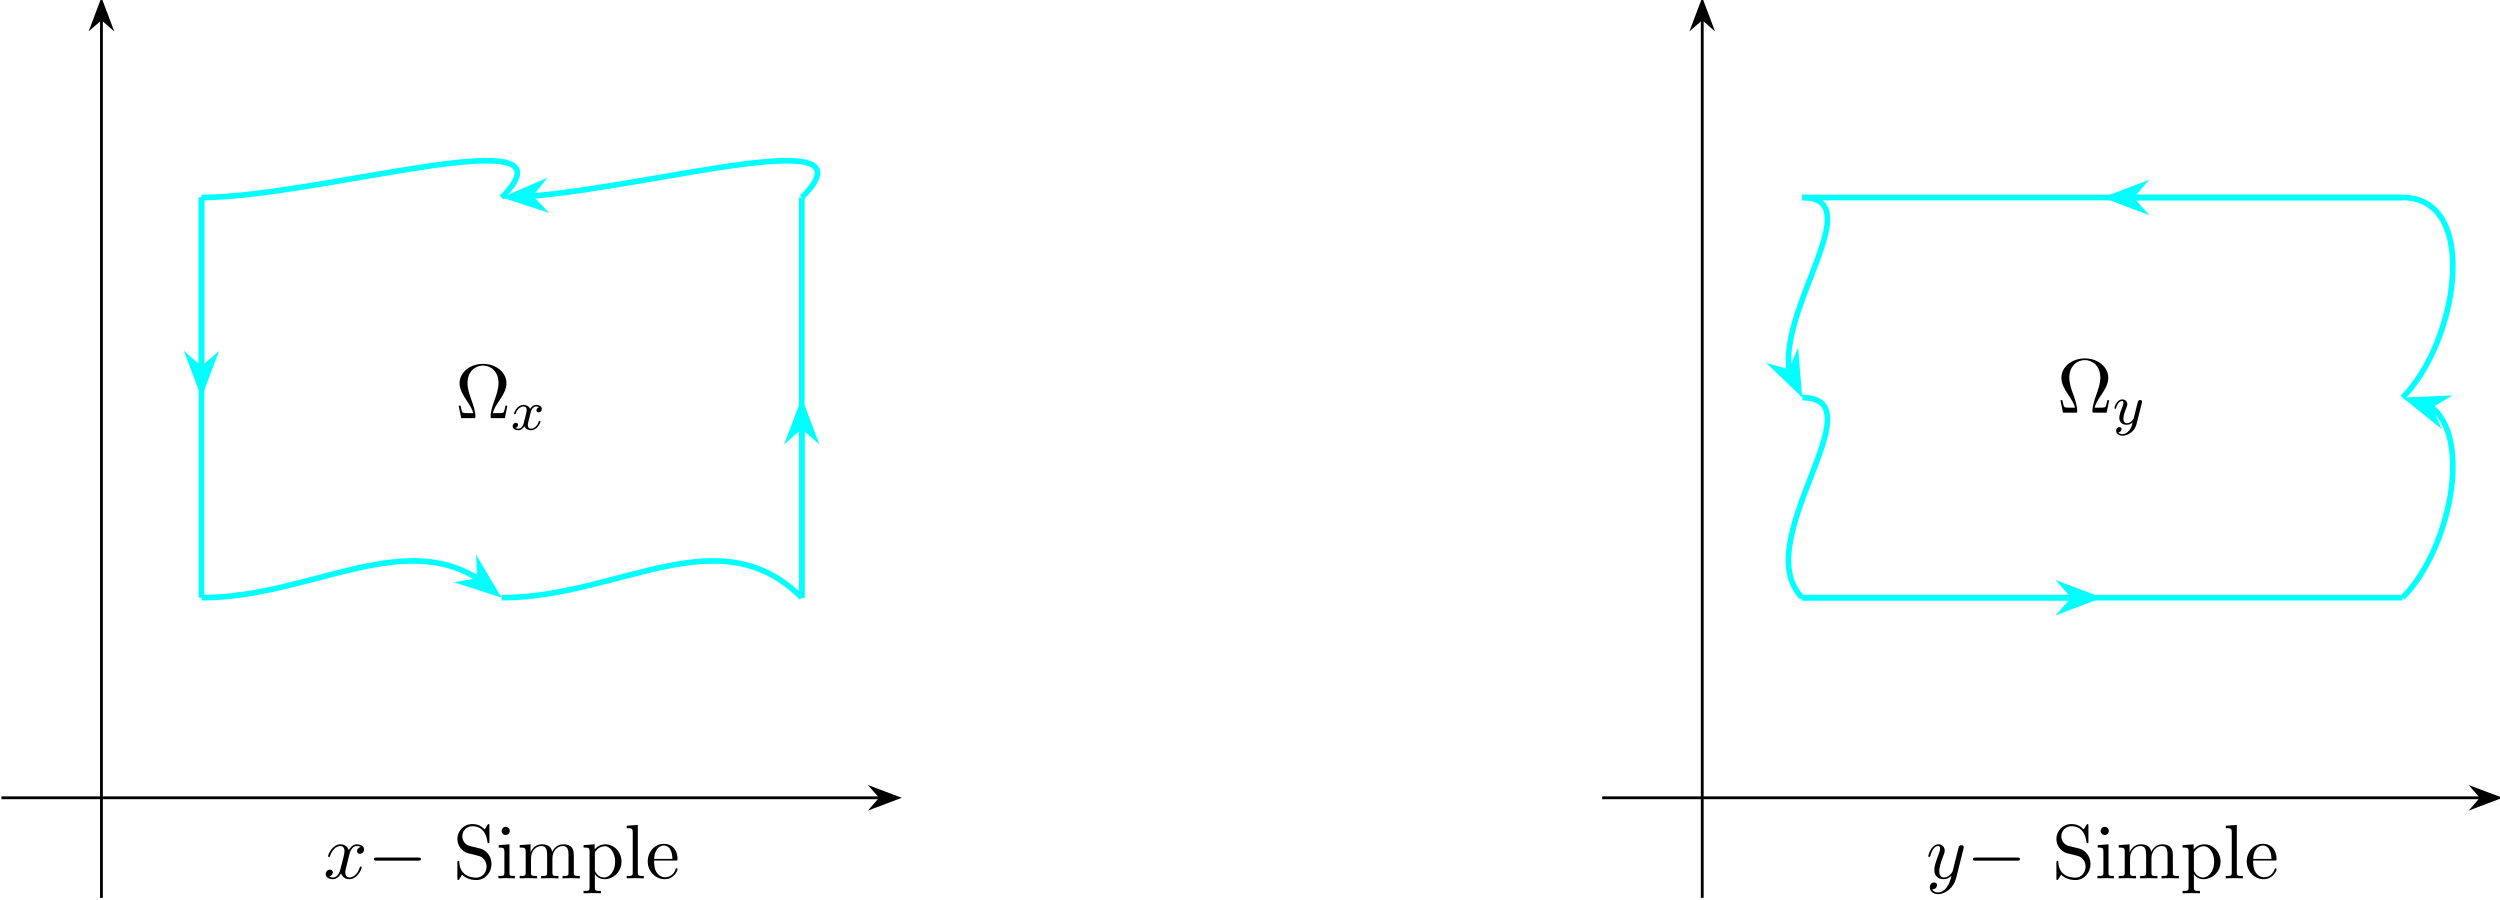
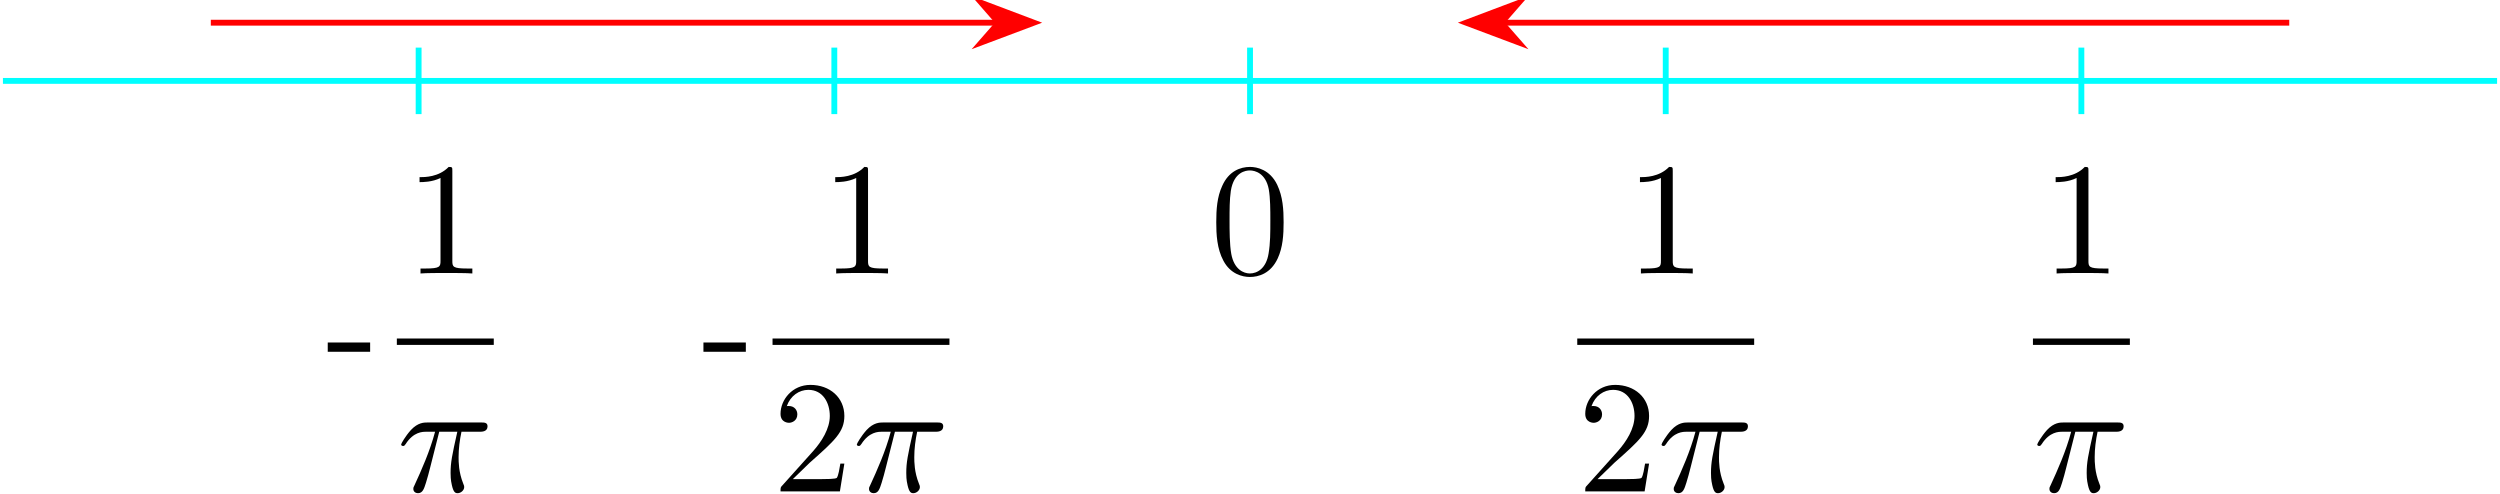
- <svg xmlns="http://www.w3.org/2000/svg" xmlns:xlink="http://www.w3.org/1999/xlink" version="1.1" width="495.83pt" height="178.352pt" viewBox="-0 17.527 495.83 178.352">
+ <svg xmlns="http://www.w3.org/2000/svg" xmlns:xlink="http://www.w3.org/1999/xlink" version="1.1" width="238.673pt" height="47.084pt" viewBox="38.177 860.113 238.673 47.084">
  <defs>
-     <path id="g6-0" d="M7.189-2.509C7.375-2.509 7.571-2.509 7.571-2.727S7.375-2.945 7.189-2.945H1.287C1.102-2.945 .905-2.945 .905-2.727S1.102-2.509 1.287-2.509H7.189Z" />
-     <path id="g9-120" d="M3.644-3.295C3.709-3.578 3.96-4.582 4.724-4.582C4.778-4.582 5.04-4.582 5.269-4.44C4.964-4.385 4.745-4.113 4.745-3.851C4.745-3.676 4.865-3.469 5.16-3.469C5.4-3.469 5.749-3.665 5.749-4.102C5.749-4.669 5.105-4.822 4.735-4.822C4.102-4.822 3.72-4.244 3.589-3.993C3.316-4.713 2.727-4.822 2.411-4.822C1.276-4.822 .655-3.415 .655-3.142C.655-3.033 .764-3.033 .785-3.033C.873-3.033 .905-3.055 .927-3.153C1.298-4.309 2.018-4.582 2.389-4.582C2.596-4.582 2.978-4.484 2.978-3.851C2.978-3.513 2.793-2.782 2.389-1.255C2.215-.578 1.833-.12 1.353-.12C1.287-.12 1.036-.12 .807-.262C1.08-.316 1.32-.545 1.32-.851C1.32-1.145 1.08-1.233 .916-1.233C.589-1.233 .316-.949 .316-.6C.316-.098 .862 .12 1.342 .12C2.062 .12 2.455-.644 2.487-.709C2.618-.305 3.011 .12 3.665 .12C4.789 .12 5.411-1.287 5.411-1.56C5.411-1.669 5.313-1.669 5.28-1.669C5.182-1.669 5.16-1.625 5.138-1.549C4.778-.382 4.036-.12 3.687-.12C3.262-.12 3.087-.469 3.087-.84C3.087-1.08 3.153-1.32 3.273-1.8L3.644-3.295Z" />
-     <path id="g9-121" d="M5.302-4.156C5.345-4.309 5.345-4.331 5.345-4.407C5.345-4.604 5.193-4.702 5.029-4.702C4.92-4.702 4.745-4.636 4.647-4.473C4.625-4.418 4.538-4.08 4.495-3.884C4.418-3.6 4.342-3.305 4.276-3.011L3.785-1.047C3.742-.884 3.273-.12 2.553-.12C1.996-.12 1.876-.6 1.876-1.004C1.876-1.505 2.062-2.182 2.433-3.142C2.607-3.589 2.651-3.709 2.651-3.927C2.651-4.418 2.302-4.822 1.756-4.822C.72-4.822 .316-3.24 .316-3.142C.316-3.033 .425-3.033 .447-3.033C.556-3.033 .567-3.055 .622-3.229C.916-4.255 1.353-4.582 1.724-4.582C1.811-4.582 1.996-4.582 1.996-4.233C1.996-3.96 1.887-3.676 1.811-3.469C1.375-2.313 1.178-1.691 1.178-1.178C1.178-.207 1.865 .12 2.509 .12C2.935 .12 3.305-.065 3.611-.371C3.469 .196 3.338 .731 2.902 1.309C2.618 1.68 2.204 1.996 1.702 1.996C1.549 1.996 1.058 1.964 .873 1.538C1.047 1.538 1.189 1.538 1.342 1.407C1.451 1.309 1.56 1.167 1.56 .96C1.56 .622 1.265 .578 1.156 .578C.905 .578 .545 .753 .545 1.287C.545 1.833 1.025 2.236 1.702 2.236C2.825 2.236 3.949 1.244 4.255 .011L5.302-4.156Z" />
-     <path id="g8-120" d="M3.993-3.18C3.642-3.092 3.626-2.782 3.626-2.75C3.626-2.574 3.762-2.455 3.937-2.455S4.384-2.59 4.384-2.933C4.384-3.387 3.881-3.515 3.587-3.515C3.212-3.515 2.909-3.252 2.726-2.941C2.55-3.363 2.136-3.515 1.809-3.515C.94-3.515 .454-2.519 .454-2.295C.454-2.224 .51-2.192 .574-2.192C.669-2.192 .685-2.232 .709-2.327C.893-2.909 1.371-3.292 1.785-3.292C2.096-3.292 2.248-3.068 2.248-2.782C2.248-2.622 2.152-2.256 2.088-2C2.032-1.769 1.857-1.06 1.817-.909C1.706-.478 1.419-.143 1.06-.143C1.028-.143 .821-.143 .654-.255C1.02-.343 1.02-.677 1.02-.685C1.02-.869 .877-.98 .701-.98C.486-.98 .255-.797 .255-.494C.255-.128 .646 .08 1.052 .08C1.474 .08 1.769-.239 1.913-.494C2.088-.104 2.455 .08 2.837 .08C3.706 .08 4.184-.917 4.184-1.14C4.184-1.219 4.121-1.243 4.065-1.243C3.969-1.243 3.953-1.188 3.929-1.108C3.77-.574 3.316-.143 2.853-.143C2.59-.143 2.399-.319 2.399-.654C2.399-.813 2.447-.996 2.558-1.443C2.614-1.682 2.79-2.383 2.829-2.534C2.941-2.949 3.22-3.292 3.579-3.292C3.618-3.292 3.826-3.292 3.993-3.18Z" />
-     <path id="g8-121" d="M4.129-3.005C4.16-3.116 4.16-3.132 4.16-3.188C4.16-3.387 4.001-3.435 3.905-3.435C3.866-3.435 3.682-3.427 3.579-3.22C3.563-3.18 3.491-2.893 3.451-2.726L2.973-.813C2.965-.789 2.622-.143 2.04-.143C1.65-.143 1.514-.43 1.514-.789C1.514-1.251 1.785-1.961 1.969-2.423C2.048-2.622 2.072-2.694 2.072-2.837C2.072-3.276 1.722-3.515 1.355-3.515C.566-3.515 .239-2.391 .239-2.295C.239-2.224 .295-2.192 .359-2.192C.462-2.192 .47-2.24 .494-2.319C.701-3.013 1.044-3.292 1.331-3.292C1.451-3.292 1.522-3.212 1.522-3.029C1.522-2.861 1.459-2.678 1.403-2.534C1.076-1.69 .94-1.283 .94-.909C.94-.128 1.53 .08 2 .08C2.375 .08 2.646-.088 2.837-.271C2.726 .175 2.646 .486 2.343 .869C2.08 1.196 1.761 1.403 1.403 1.403C1.267 1.403 .964 1.379 .805 1.14C1.227 1.108 1.259 .749 1.259 .701C1.259 .51 1.116 .406 .948 .406C.773 .406 .494 .542 .494 .933C.494 1.307 .837 1.626 1.403 1.626C2.216 1.626 3.132 .972 3.371 .008L4.129-3.005Z" />
-     <path id="g14-10" d="M7.385-1.767H7.113C7.058-1.484 7.015-1.233 6.916-.971C6.862-.796 6.829-.709 6.196-.709H5.324C5.465-1.32 5.804-1.844 6.295-2.564C6.807-3.338 7.255-4.091 7.255-4.953C7.255-6.469 5.782-7.691 3.938-7.691C2.062-7.691 .611-6.447 .611-4.953C.611-4.091 1.058-3.338 1.571-2.564C2.051-1.844 2.4-1.32 2.542-.709H1.669C1.036-.709 1.004-.796 .949-.96C.862-1.211 .807-1.495 .753-1.767H.48L.84 0H2.585C2.825 0 2.858 0 2.858-.229C2.858-.993 2.52-1.953 2.269-2.651C2.04-3.284 1.735-4.145 1.735-4.964C1.735-6.709 2.935-7.451 3.927-7.451C4.975-7.451 6.131-6.665 6.131-4.964C6.131-4.145 5.836-3.316 5.52-2.422C5.356-1.964 5.007-.982 5.007-.229C5.007 0 5.04 0 5.291 0H7.025L7.385-1.767Z" />
-     <path id="g14-83" d="M3.807-4.233L2.411-4.571C1.735-4.735 1.309-5.324 1.309-5.956C1.309-6.72 1.898-7.385 2.749-7.385C4.571-7.385 4.811-5.596 4.876-5.105C4.887-5.04 4.887-4.975 5.007-4.975C5.149-4.975 5.149-5.029 5.149-5.236V-7.429C5.149-7.615 5.149-7.691 5.029-7.691C4.953-7.691 4.942-7.68 4.865-7.549L4.484-6.927C4.156-7.244 3.709-7.691 2.738-7.691C1.527-7.691 .611-6.731 .611-5.575C.611-4.669 1.189-3.873 2.04-3.578C2.16-3.535 2.716-3.404 3.48-3.218C3.775-3.142 4.102-3.065 4.407-2.662C4.636-2.378 4.745-2.018 4.745-1.658C4.745-.884 4.2-.098 3.284-.098C2.967-.098 2.138-.153 1.56-.687C.927-1.276 .895-1.975 .884-2.367C.873-2.476 .785-2.476 .753-2.476C.611-2.476 .611-2.4 .611-2.204V-.022C.611 .164 .611 .24 .731 .24C.807 .24 .818 .218 .895 .098C.895 .087 .927 .055 1.287-.524C1.625-.153 2.324 .24 3.295 .24C4.571 .24 5.444-.829 5.444-2.029C5.444-3.12 4.724-4.015 3.807-4.233Z" />
-     <path id="g14-101" d="M1.222-2.749C1.287-4.375 2.204-4.647 2.575-4.647C3.698-4.647 3.807-3.175 3.807-2.749H1.222ZM1.211-2.52H4.255C4.495-2.52 4.527-2.52 4.527-2.749C4.527-3.829 3.938-4.887 2.575-4.887C1.309-4.887 .305-3.764 .305-2.4C.305-.938 1.451 .12 2.705 .12C4.036 .12 4.527-1.091 4.527-1.298C4.527-1.407 4.44-1.429 4.385-1.429C4.287-1.429 4.265-1.364 4.244-1.276C3.862-.153 2.88-.153 2.771-.153C2.225-.153 1.789-.48 1.538-.884C1.211-1.407 1.211-2.127 1.211-2.52Z" />
-     <path id="g14-105" d="M1.931-4.822L.404-4.702V-4.364C1.113-4.364 1.211-4.298 1.211-3.764V-.829C1.211-.338 1.091-.338 .36-.338V0C.709-.011 1.298-.033 1.56-.033C1.942-.033 2.324-.011 2.695 0V-.338C1.975-.338 1.931-.393 1.931-.818V-4.822ZM1.975-6.72C1.975-7.069 1.702-7.298 1.396-7.298C1.058-7.298 .818-7.004 .818-6.72C.818-6.425 1.058-6.142 1.396-6.142C1.702-6.142 1.975-6.371 1.975-6.72Z" />
-     <path id="g14-108" d="M1.931-7.571L.36-7.451V-7.113C1.124-7.113 1.211-7.036 1.211-6.502V-.829C1.211-.338 1.091-.338 .36-.338V0C.72-.011 1.298-.033 1.571-.033S2.378-.011 2.782 0V-.338C2.051-.338 1.931-.338 1.931-.829V-7.571Z" />
-     <path id="g14-109" d="M1.2-3.753V-.829C1.2-.338 1.08-.338 .349-.338V0C.731-.011 1.287-.033 1.582-.033C1.865-.033 2.433-.011 2.804 0V-.338C2.073-.338 1.953-.338 1.953-.829V-2.836C1.953-3.971 2.727-4.582 3.425-4.582C4.113-4.582 4.233-3.993 4.233-3.371V-.829C4.233-.338 4.113-.338 3.382-.338V0C3.764-.011 4.32-.033 4.615-.033C4.898-.033 5.465-.011 5.836 0V-.338C5.105-.338 4.985-.338 4.985-.829V-2.836C4.985-3.971 5.76-4.582 6.458-4.582C7.145-4.582 7.265-3.993 7.265-3.371V-.829C7.265-.338 7.145-.338 6.415-.338V0C6.796-.011 7.353-.033 7.647-.033C7.931-.033 8.498-.011 8.869 0V-.338C8.302-.338 8.029-.338 8.018-.665V-2.749C8.018-3.687 8.018-4.025 7.68-4.418C7.527-4.604 7.167-4.822 6.535-4.822C5.618-4.822 5.138-4.167 4.953-3.753C4.8-4.702 3.993-4.822 3.502-4.822C2.705-4.822 2.193-4.353 1.887-3.676V-4.822L.349-4.702V-4.364C1.113-4.364 1.2-4.287 1.2-3.753Z" />
-     <path id="g14-112" d="M1.876-4.102V-4.822L.305-4.702V-4.364C1.08-4.364 1.156-4.298 1.156-3.818V1.287C1.156 1.778 1.036 1.778 .305 1.778V2.116C.676 2.105 1.244 2.084 1.527 2.084C1.822 2.084 2.378 2.105 2.76 2.116V1.778C2.029 1.778 1.909 1.778 1.909 1.287V-.545V-.644C1.964-.469 2.422 .12 3.251 .12C4.549 .12 5.684-.949 5.684-2.356C5.684-3.742 4.625-4.822 3.404-4.822C2.553-4.822 2.095-4.342 1.876-4.102ZM1.909-1.244V-3.676C2.225-4.233 2.76-4.549 3.316-4.549C4.113-4.549 4.778-3.589 4.778-2.356C4.778-1.036 4.015-.12 3.207-.12C2.771-.12 2.356-.338 2.062-.785C1.909-1.015 1.909-1.025 1.909-1.244Z" />
+     <path id="g9-25" d="M2.891-4.069H4.124C3.764-2.455 3.665-1.985 3.665-1.255C3.665-1.091 3.665-.796 3.753-.425C3.862 .055 3.982 .12 4.145 .12C4.364 .12 4.593-.076 4.593-.295C4.593-.36 4.593-.382 4.527-.535C4.211-1.32 4.211-2.029 4.211-2.335C4.211-2.913 4.287-3.502 4.407-4.069H5.651C5.793-4.069 6.185-4.069 6.185-4.44C6.185-4.702 5.956-4.702 5.749-4.702H2.095C1.855-4.702 1.44-4.702 .96-4.189C.578-3.764 .295-3.262 .295-3.207C.295-3.196 .295-3.098 .425-3.098C.513-3.098 .535-3.142 .6-3.229C1.135-4.069 1.767-4.069 1.985-4.069H2.607C2.258-2.749 1.669-1.429 1.211-.436C1.124-.273 1.124-.251 1.124-.175C1.124 .033 1.298 .12 1.44 .12C1.767 .12 1.855-.185 1.985-.589C2.138-1.091 2.138-1.113 2.28-1.658L2.891-4.069Z" />
+     <path id="g14-45" d="M3.011-2.04V-2.673H.12V-2.04H3.011Z" />
+     <path id="g14-48" d="M5.018-3.491C5.018-4.364 4.964-5.236 4.582-6.044C4.08-7.091 3.185-7.265 2.727-7.265C2.073-7.265 1.276-6.982 .829-5.967C.48-5.215 .425-4.364 .425-3.491C.425-2.673 .469-1.691 .916-.862C1.385 .022 2.182 .24 2.716 .24C3.305 .24 4.135 .011 4.615-1.025C4.964-1.778 5.018-2.629 5.018-3.491ZM2.716 0C2.291 0 1.647-.273 1.451-1.32C1.331-1.975 1.331-2.978 1.331-3.622C1.331-4.32 1.331-5.04 1.418-5.629C1.625-6.927 2.444-7.025 2.716-7.025C3.076-7.025 3.796-6.829 4.004-5.749C4.113-5.138 4.113-4.309 4.113-3.622C4.113-2.804 4.113-2.062 3.993-1.364C3.829-.327 3.207 0 2.716 0Z" />
+     <path id="g14-49" d="M3.207-6.982C3.207-7.244 3.207-7.265 2.956-7.265C2.28-6.567 1.32-6.567 .971-6.567V-6.229C1.189-6.229 1.833-6.229 2.4-6.513V-.862C2.4-.469 2.367-.338 1.385-.338H1.036V0C1.418-.033 2.367-.033 2.804-.033S4.189-.033 4.571 0V-.338H4.222C3.24-.338 3.207-.458 3.207-.862V-6.982Z" />
+     <path id="g14-50" d="M1.385-.84L2.542-1.964C4.244-3.469 4.898-4.058 4.898-5.149C4.898-6.393 3.916-7.265 2.585-7.265C1.353-7.265 .545-6.262 .545-5.291C.545-4.68 1.091-4.68 1.124-4.68C1.309-4.68 1.691-4.811 1.691-5.258C1.691-5.542 1.495-5.825 1.113-5.825C1.025-5.825 1.004-5.825 .971-5.815C1.222-6.524 1.811-6.927 2.444-6.927C3.436-6.927 3.905-6.044 3.905-5.149C3.905-4.276 3.36-3.415 2.76-2.738L.665-.404C.545-.284 .545-.262 .545 0H4.593L4.898-1.898H4.625C4.571-1.571 4.495-1.091 4.385-.927C4.309-.84 3.589-.84 3.349-.84H1.385Z" />
  </defs>
  <g id="page1" transform="matrix(1.4 0 0 1.4 0 0)">
-     <path d="M.199 125.539H124.695" stroke="#000" fill="none" stroke-width=".399" />
-     <path d="M127.192 125.539L123.621 124.195L124.797 125.539L123.621 126.887Z" />
-     <path d="M127.192 125.539L123.621 124.195L124.797 125.539L123.621 126.887Z" stroke="#000" fill="none" stroke-width=".399" stroke-miterlimit="10" />
-     <path d="M14.371 139.715V15.215" stroke="#000" fill="none" stroke-width=".399" stroke-miterlimit="10" />
-     <path d="M14.371 12.719L13.027 16.293L14.371 15.117L15.719 16.293Z" />
-     <path d="M14.371 12.719L13.027 16.293L14.371 15.117L15.719 16.293Z" stroke="#000" fill="none" stroke-width=".399" stroke-miterlimit="10" />
-     <path d="M28.547 97.191V40.5M113.586 97.191V40.5" stroke="#0ff" fill="none" stroke-width=".797" stroke-miterlimit="10" />
-     <path d="M28.547 97.191C43.648 97.191 56.785 87.465 67.871 94.59" stroke="#0ff" fill="none" stroke-width=".797" stroke-miterlimit="10" />
-     <path d="M70.18 96.484L67.914 92.664L68.012 94.754L65.953 95.121Z" fill="#0ff" />
-     <path d="M70.18 96.484L67.914 92.664L68.012 94.754L65.953 95.121Z" stroke="#0ff" fill="none" stroke-width=".797" stroke-miterlimit="10" />
-     <path d="M71.066 97.191C87.648 97.191 101.863 85.469 113.586 97.191" stroke="#0ff" fill="none" stroke-width=".797" stroke-miterlimit="10" />
-     <path d="M113.586 97.191V72.957" stroke="#0ff" fill="none" stroke-width=".797" stroke-miterlimit="10" />
-     <path d="M113.586 69.98L112.015 74.137L113.586 72.758L115.156 74.137Z" fill="#0ff" />
-     <path d="M113.586 69.98L112.015 74.137L113.586 72.758L115.156 74.137Z" stroke="#0ff" fill="none" stroke-width=".797" stroke-miterlimit="10" />
-     <path d="M28.547 40.5V64.734" stroke="#0ff" fill="none" stroke-width=".797" stroke-miterlimit="10" />
-     <path d="M28.547 67.711L30.117 63.559L28.547 64.934L26.977 63.559Z" fill="#0ff" />
-     <path d="M28.547 67.711L30.117 63.559L28.547 64.934L26.977 63.559Z" stroke="#0ff" fill="none" stroke-width=".797" stroke-miterlimit="10" />
-     <path d="M113.586 40.5C124.43 29.656 93.035 38.867 75.137 40.316" stroke="#0ff" fill="none" stroke-width=".797" stroke-miterlimit="10" />
-     <path d="M72.199 40.445L76.422 41.816L74.973 40.312L76.273 38.676Z" fill="#0ff" />
-     <path d="M72.199 40.445L76.422 41.816L74.973 40.312L76.273 38.676Z" stroke="#0ff" fill="none" stroke-width=".797" stroke-miterlimit="10" />
-     <path d="M71.066 40.5C82.793 28.773 45.129 40.5 28.547 40.5" stroke="#0ff" fill="none" stroke-width=".797" stroke-miterlimit="10" />
-     <g transform="matrix(1 0 0 1 50.1216 -53.7845)">
-       <use x="14.372" y="125.54" xlink:href="#g14-10" />
-       <use x="22.251" y="127.177" xlink:href="#g8-120" />
+     <path d="M27.469 619.883H197.551M112.512 617.613V622.148M140.859 617.613V622.148M169.203 617.613V622.148M84.164 617.613V622.148M55.816 617.613V622.148" stroke="#0ff" fill="none" stroke-width=".399" />
+     <g transform="matrix(1 0 0 1 -2.727 13.133)">
+       <use x="112.511" y="619.881" xlink:href="#g14-48" />
    </g>
-     <g transform="matrix(1 0 0 1 31.4546 11.411)">
-       <use x="14.372" y="125.54" xlink:href="#g9-120" />
-       <use x="20.607" y="125.54" xlink:href="#g6-0" />
-       <use x="32.729" y="125.54" xlink:href="#g14-83" />
-       <use x="38.789" y="125.54" xlink:href="#g14-105" />
-       <use x="41.819" y="125.54" xlink:href="#g14-109" />
-       <use x="50.91" y="125.54" xlink:href="#g14-112" />
-       <use x="56.971" y="125.54" xlink:href="#g14-108" />
-       <use x="60.001" y="125.54" xlink:href="#g14-101" />
+     <g transform="matrix(1 0 0 1 21.119 20.514)">
+       <use x="117.012" y="612.501" xlink:href="#g14-49" />
    </g>
-     <path d="M226.972 125.539H351.469" stroke="#000" fill="none" stroke-width=".399" stroke-miterlimit="10" />
-     <path d="M353.965 125.539L350.394 124.195L351.57 125.539L350.394 126.887Z" />
-     <path d="M353.965 125.539L350.394 124.195L351.57 125.539L350.394 126.887Z" stroke="#000" fill="none" stroke-width=".399" stroke-miterlimit="10" />
-     <path d="M241.149 139.715V15.215" stroke="#000" fill="none" stroke-width=".399" stroke-miterlimit="10" />
-     <path d="M241.148 12.719L239.801 16.293L241.148 15.117L242.492 16.293Z" />
-     <path d="M241.148 12.719L239.801 16.293L241.148 15.117L242.492 16.293Z" stroke="#000" fill="none" stroke-width=".399" stroke-miterlimit="10" />
-     <path d="M255.321 97.191H340.36M255.321 40.5H340.36" stroke="#0ff" fill="none" stroke-width=".797" stroke-miterlimit="10" />
-     <path d="M255.321 40.5C264.945 40.5 251.887 56.059 253.504 65.246" stroke="#0ff" fill="none" stroke-width=".797" stroke-miterlimit="10" />
-     <path d="M254.832 67.82L254.468 63.395L253.64 65.313L251.632 64.746Z" fill="#0ff" />
-     <path d="M254.832 67.82L254.468 63.395L253.64 65.313L251.632 64.746Z" stroke="#0ff" fill="none" stroke-width=".797" stroke-miterlimit="10" />
-     <path d="M255.321 68.848C266.375 68.848 247.504 89.375 255.321 97.191" stroke="#0ff" fill="none" stroke-width=".797" stroke-miterlimit="10" />
-     <path d="M255.321 97.191H293.731" stroke="#0ff" fill="none" stroke-width=".797" stroke-miterlimit="10" />
-     <path d="M296.707 97.191L292.551 95.621L293.93 97.191L292.551 98.766Z" fill="#0ff" />
-     <path d="M296.707 97.191L292.551 95.621L293.93 97.191L292.551 98.766Z" stroke="#0ff" fill="none" stroke-width=".797" stroke-miterlimit="10" />
-     <path d="M340.36 40.5H301.95" stroke="#0ff" fill="none" stroke-width=".797" stroke-miterlimit="10" />
-     <path d="M298.977 40.5L303.129 42.07L301.75 40.5L303.129 38.93Z" fill="#0ff" />
-     <path d="M298.977 40.5L303.129 42.07L301.75 40.5L303.129 38.93Z" stroke="#0ff" fill="none" stroke-width=".797" stroke-miterlimit="10" />
-     <path d="M340.36 97.191C347.058 90.496 350.394 74.457 344.253 70.008" stroke="#0ff" fill="none" stroke-width=".797" stroke-miterlimit="10" />
-     <path d="M341.438 69.199L344.899 71.984L344.078 70.066L345.875 69Z" fill="#0ff" />
-     <path d="M341.438 69.199L344.899 71.984L344.078 70.066L345.875 69Z" stroke="#0ff" fill="none" stroke-width=".797" stroke-miterlimit="10" />
-     <path d="M340.36 68.848C348.175 61.031 351.414 40.5 340.36 40.5" stroke="#0ff" fill="none" stroke-width=".797" stroke-miterlimit="10" />
-     <g transform="matrix(1 0 0 1 277.0435 -54.5594)">
-       <use x="14.372" y="125.54" xlink:href="#g14-10" />
-       <use x="22.251" y="127.177" xlink:href="#g8-121" />
+     <rect x="113.707" y="616.936" height=".436" width="12.064" transform="matrix(1 0 0 1 21.119 20.514)" />
+     <g transform="matrix(1 0 0 1 21.119 20.514)">
+       <use x="113.707" y="627.364" xlink:href="#g14-50" />
+       <use x="119.161" y="627.364" xlink:href="#g9-25" />
    </g>
-     <g transform="matrix(1 0 0 1 258.4765 11.411)">
-       <use x="14.372" y="125.54" xlink:href="#g9-121" />
-       <use x="20.112" y="125.54" xlink:href="#g6-0" />
-       <use x="32.234" y="125.54" xlink:href="#g14-83" />
-       <use x="38.294" y="125.54" xlink:href="#g14-105" />
-       <use x="41.325" y="125.54" xlink:href="#g14-109" />
-       <use x="50.415" y="125.54" xlink:href="#g14-112" />
-       <use x="56.476" y="125.54" xlink:href="#g14-108" />
-       <use x="59.506" y="125.54" xlink:href="#g14-101" />
+     <g transform="matrix(1 0 0 1 52.193 20.514)">
+       <use x="114.285" y="612.501" xlink:href="#g14-49" />
    </g>
+     <rect x="113.707" y="616.936" height=".436" width="6.61" transform="matrix(1 0 0 1 52.193 20.514)" />
+     <g transform="matrix(1 0 0 1 52.193 20.514)">
+       <use x="113.707" y="627.364" xlink:href="#g9-25" />
+     </g>
+     <g transform="matrix(1 0 0 1 -37.3928 20.514)">
+       <use x="112.511" y="619.881" xlink:href="#g14-45" />
+       <use x="120.648" y="612.501" xlink:href="#g14-49" />
+     </g>
+     <rect x="117.343" y="616.936" height=".436" width="12.064" transform="matrix(1 0 0 1 -37.3928 20.514)" />
+     <g transform="matrix(1 0 0 1 -37.3928 20.514)">
+       <use x="117.343" y="627.364" xlink:href="#g14-50" />
+       <use x="122.798" y="627.364" xlink:href="#g9-25" />
+     </g>
+     <g transform="matrix(1 0 0 1 -63.0123 20.514)">
+       <use x="112.511" y="619.881" xlink:href="#g14-45" />
+       <use x="117.921" y="612.501" xlink:href="#g14-49" />
+     </g>
+     <rect x="117.343" y="616.936" height=".436" width="6.61" transform="matrix(1 0 0 1 -63.0123 20.514)" />
+     <g transform="matrix(1 0 0 1 -63.0123 20.514)">
+       <use x="117.343" y="627.364" xlink:href="#g9-25" />
+     </g>
+     <path d="M41.645 615.914H95.273" stroke="#f00" fill="none" stroke-width=".399" stroke-miterlimit="10" />
+     <path d="M97.77 615.914L94.199 614.566L95.375 615.914L94.199 617.257Z" fill="#f00" />
+     <path d="M97.77 615.914L94.199 614.566L95.375 615.914L94.199 617.257Z" stroke="#f00" fill="none" stroke-width=".399" stroke-miterlimit="10" />
+     <path d="M183.379 615.914H129.75" stroke="#f00" fill="none" stroke-width=".399" stroke-miterlimit="10" />
+     <path d="M127.25 615.914L130.824 617.257L129.648 615.914L130.824 614.566Z" fill="#f00" />
+     <path d="M127.25 615.914L130.824 617.257L129.648 615.914L130.824 614.566Z" stroke="#f00" fill="none" stroke-width=".399" stroke-miterlimit="10" />
  </g>
</svg>
